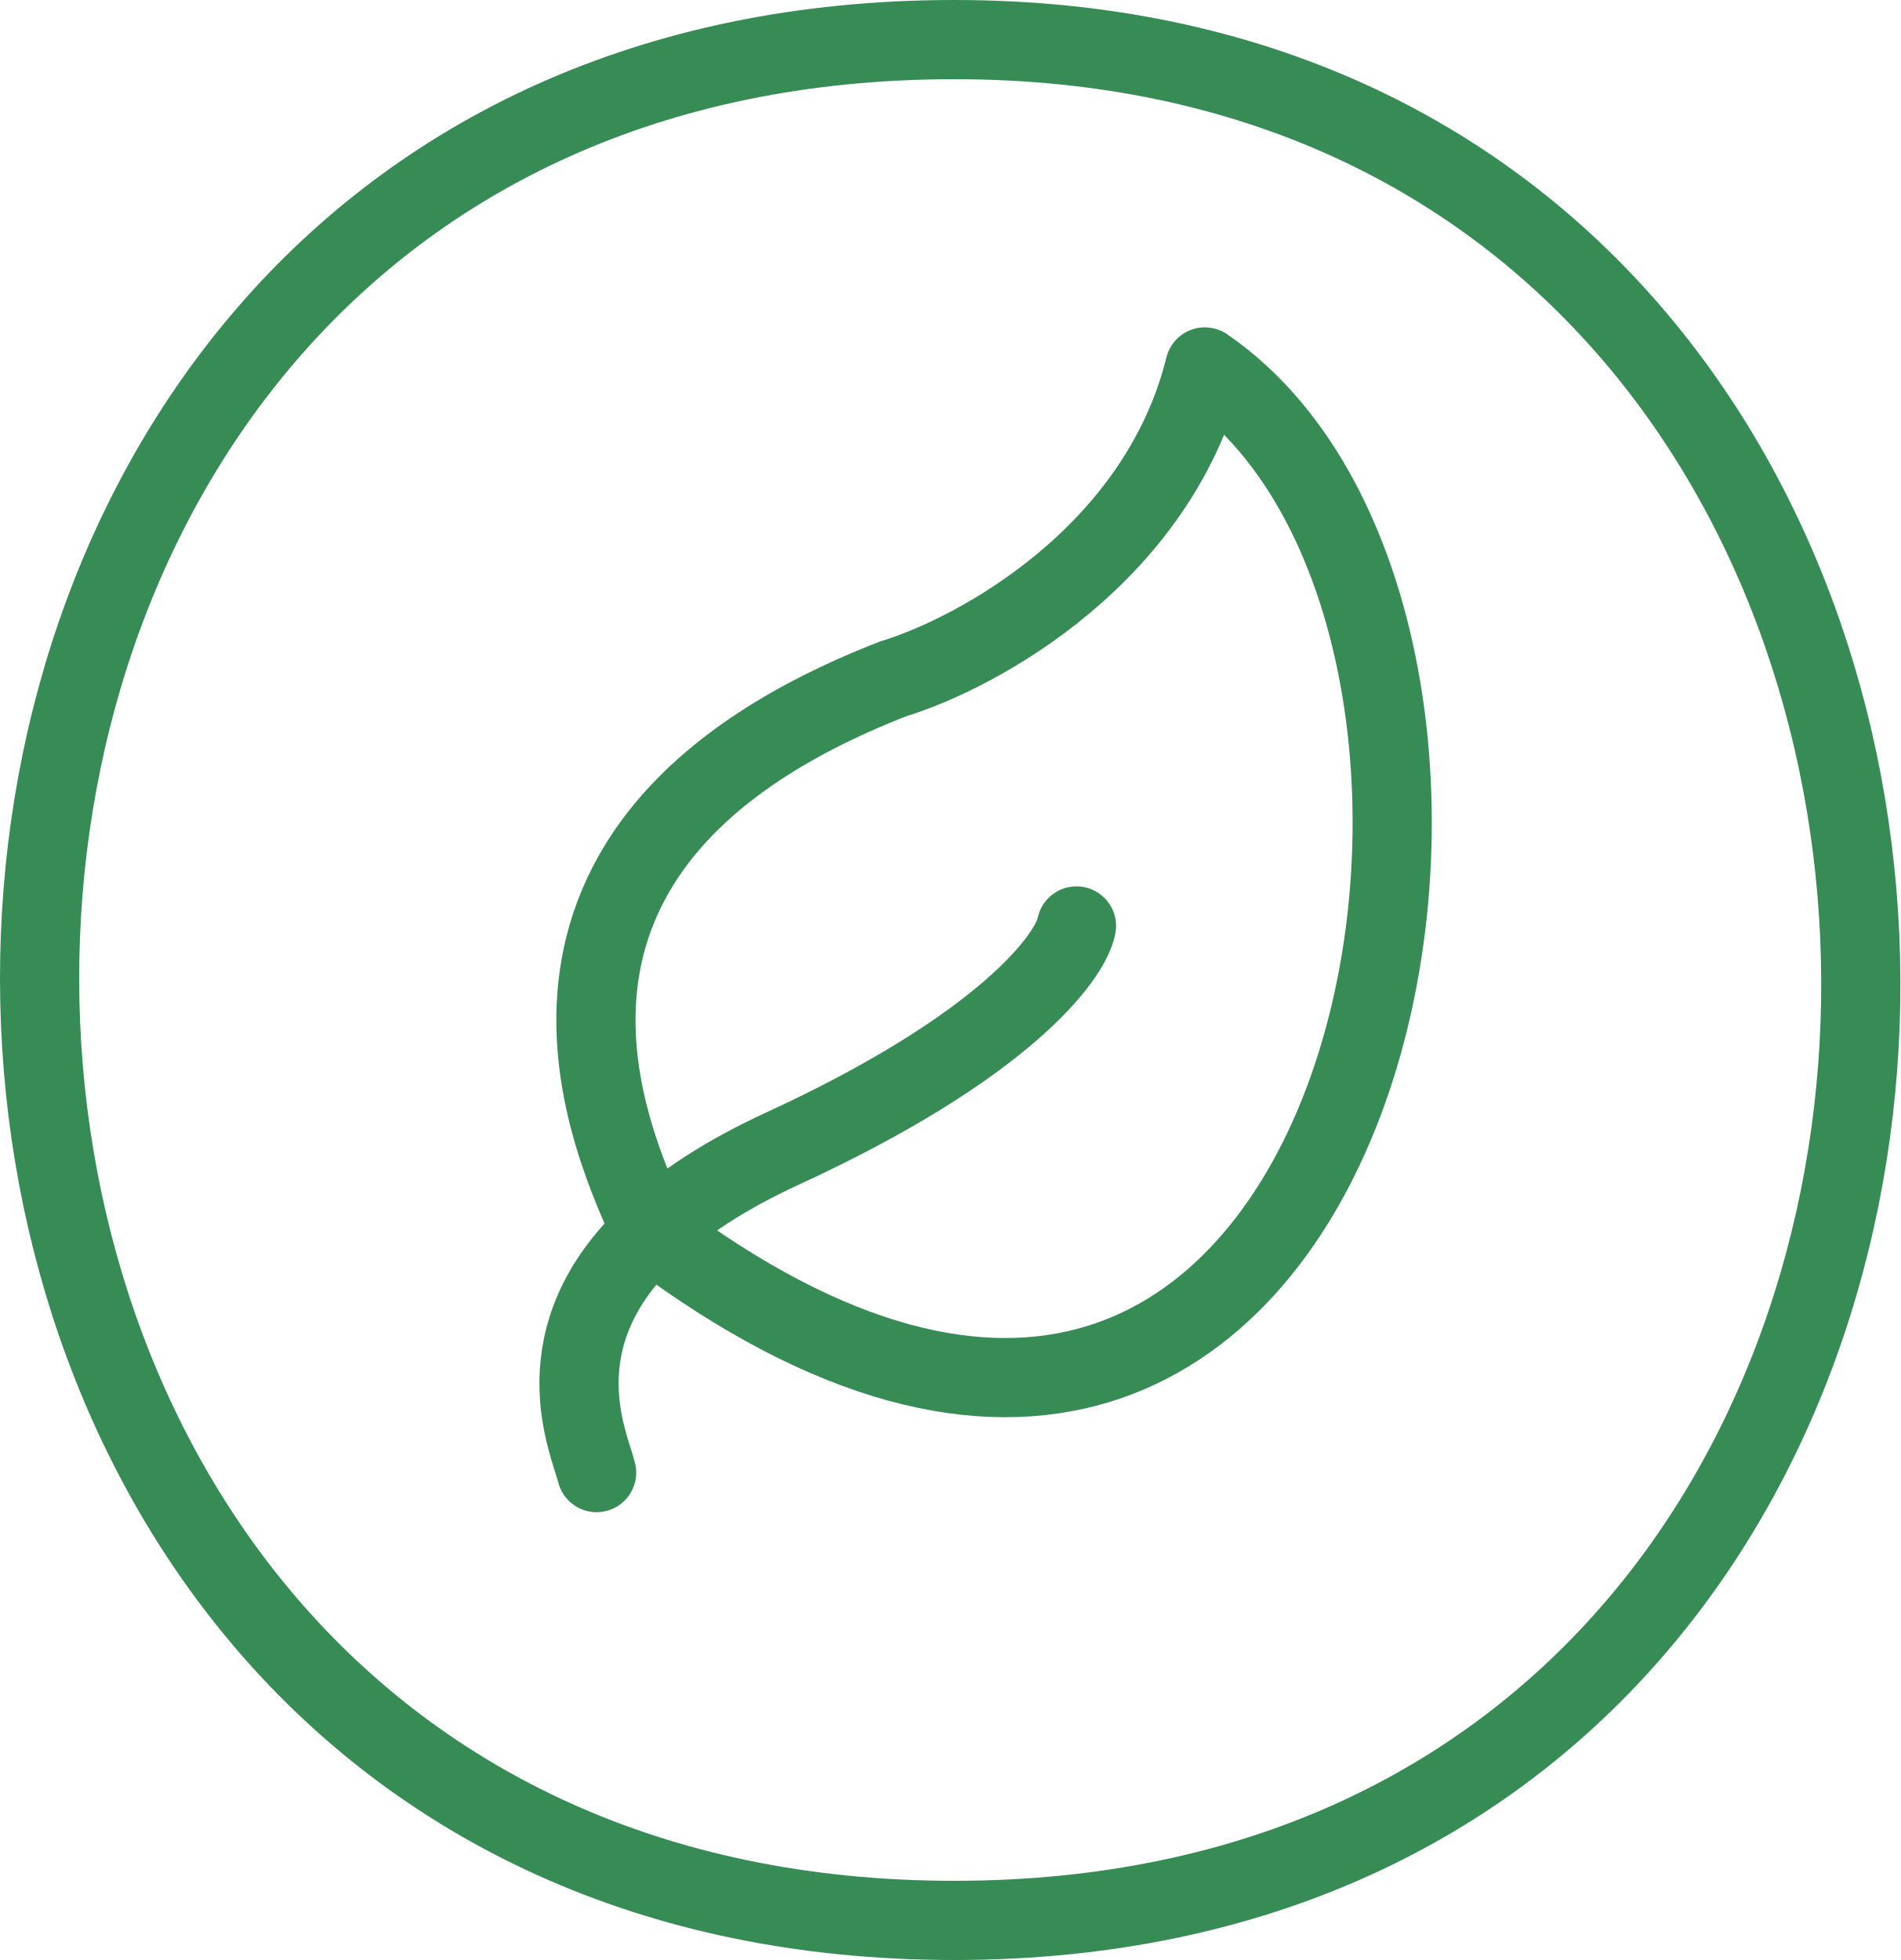
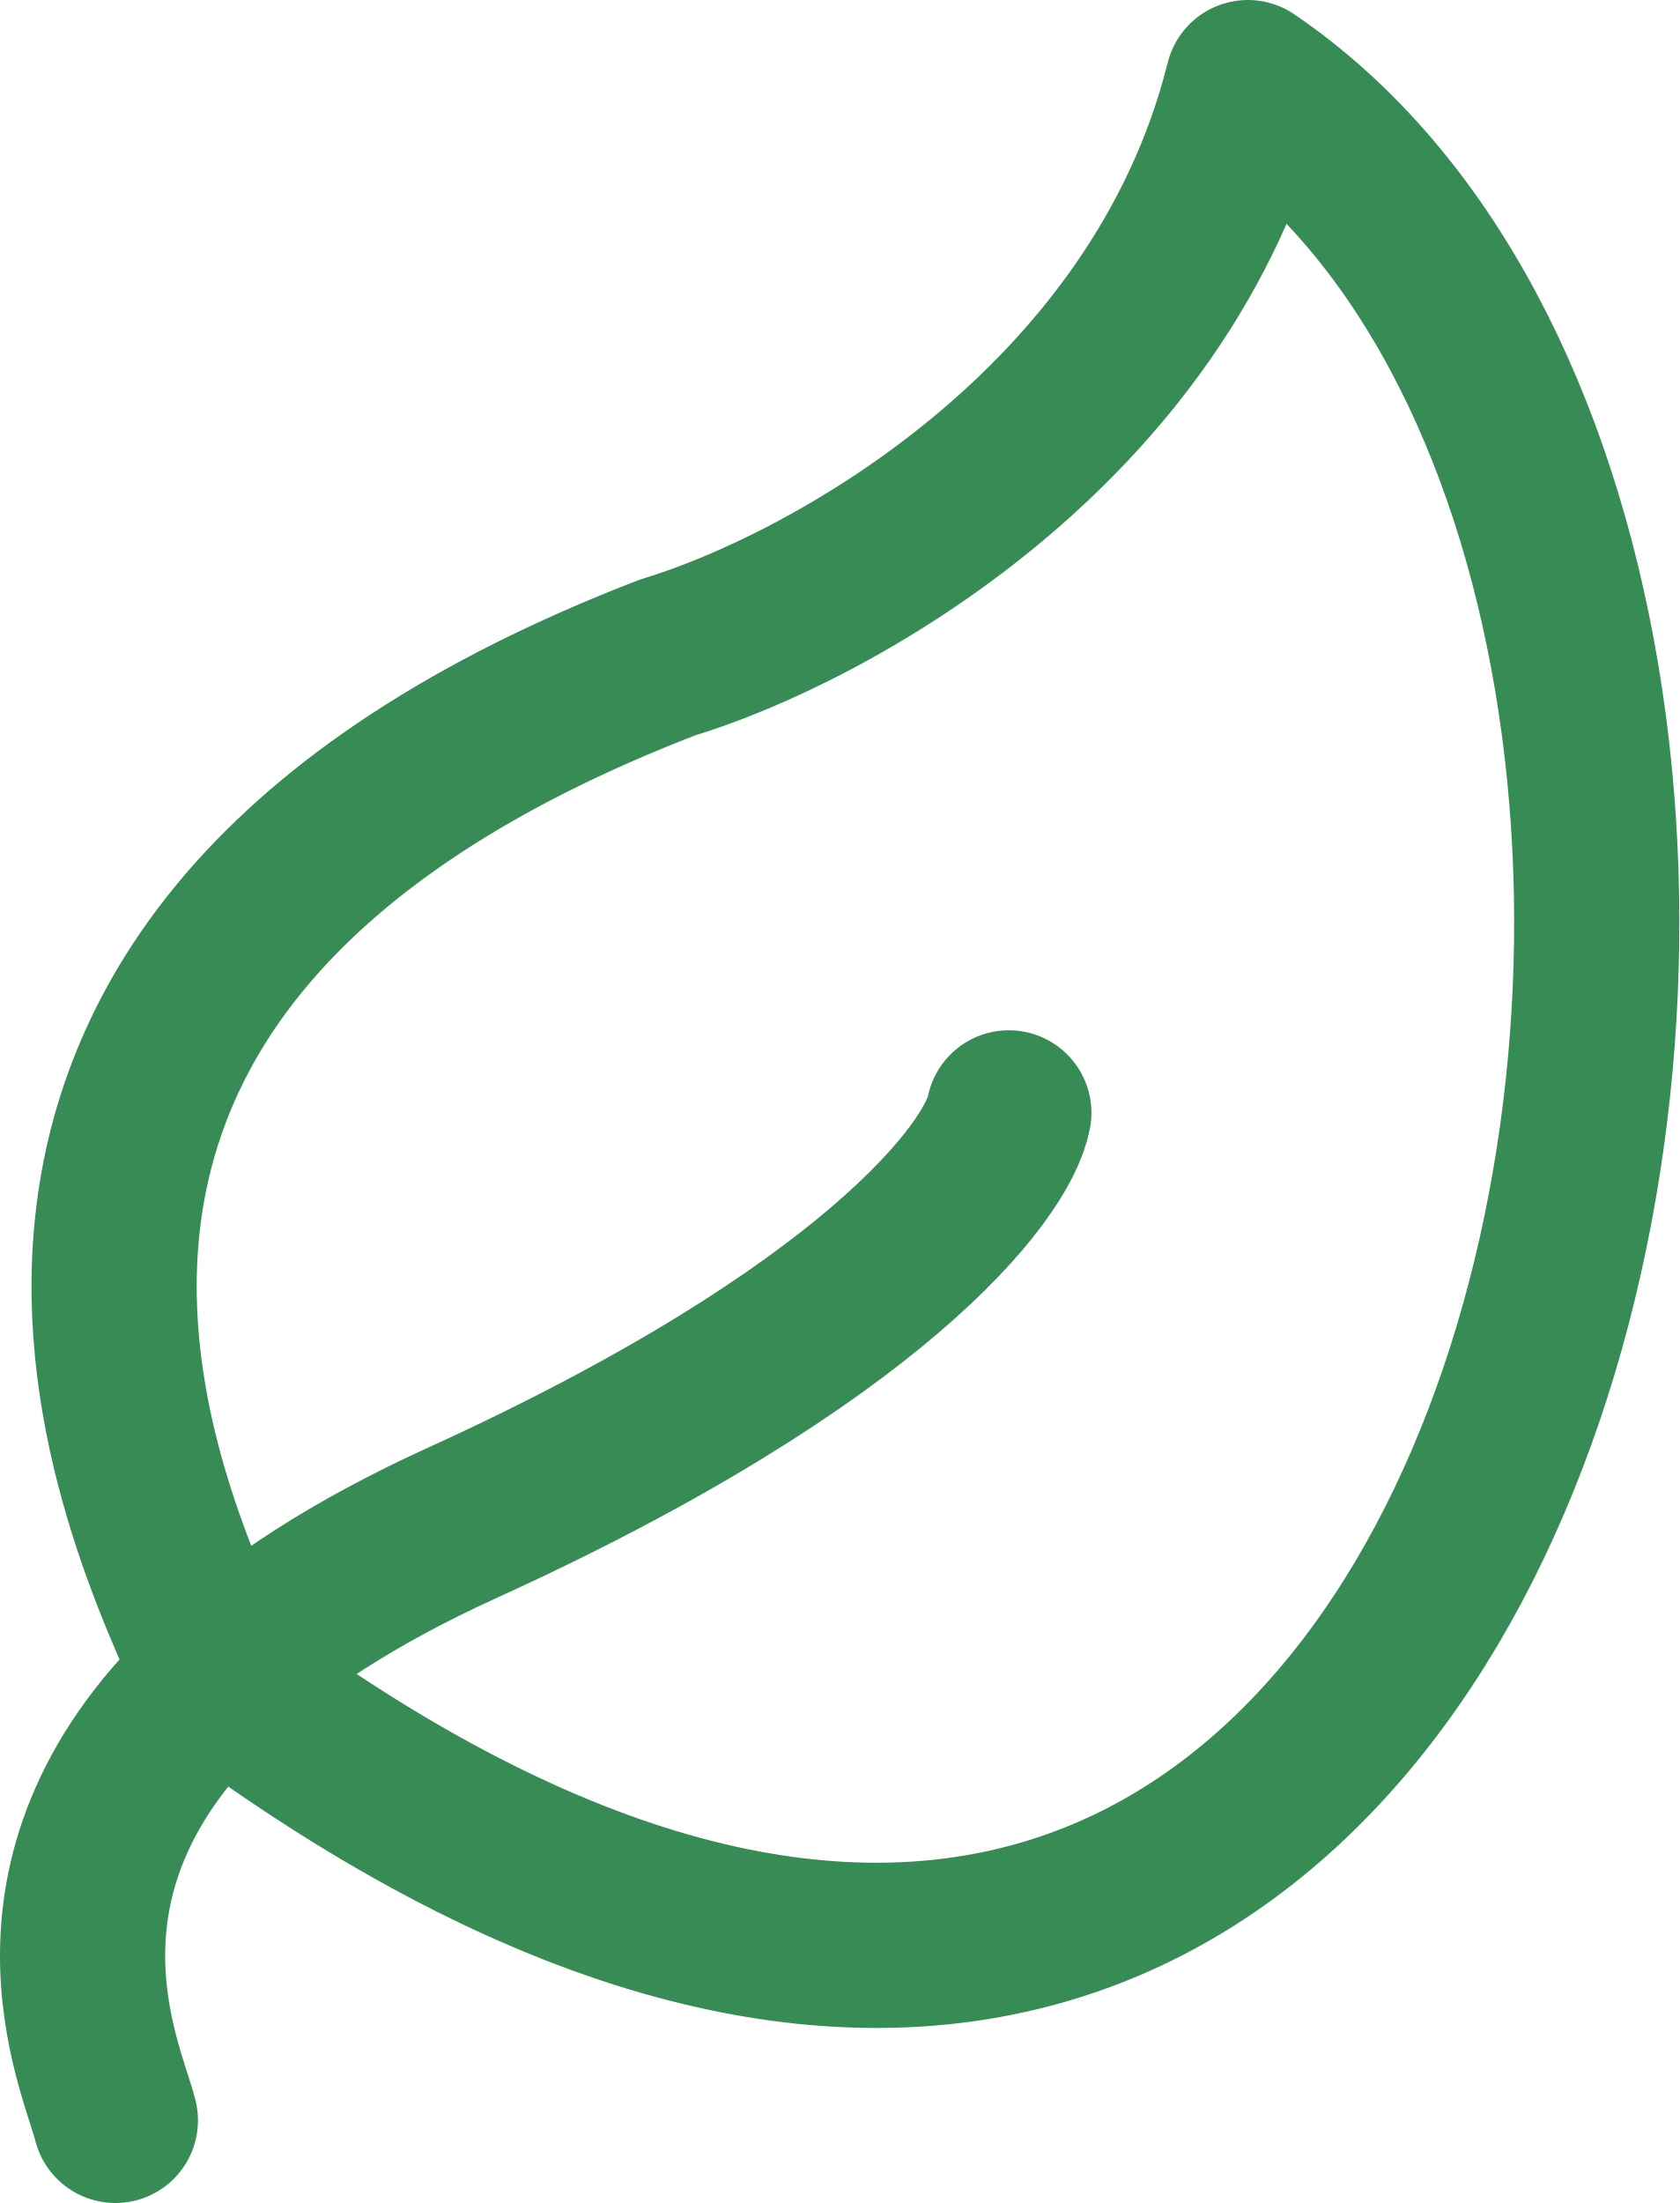
- <svg xmlns="http://www.w3.org/2000/svg" width="96" height="99" viewBox="0 0 96 99" fill="none">
-   <path d="M30.138 74.381C29.774 72.907 27.207 67.564 32.917 62.236M54.378 46.77C54.069 48.382 50.673 52.885 39.556 58.002C36.603 59.361 34.459 60.798 32.917 62.236M32.917 62.236C31.013 57.913 23.499 42.714 45.114 34.291C49.386 32.991 58.516 28.02 60.863 18.535C80.162 31.795 69.509 89.824 32.917 62.236ZM48.203 97C-13.246 97 -13.555 2 48.203 2C108.879 2 109.651 97 48.203 97Z" stroke="#378C55" stroke-width="4" stroke-linecap="round" stroke-linejoin="round" />
+ <svg xmlns="http://www.w3.org/2000/svg" width="61" height="80" viewBox="0 0 61 80" fill="none">
+   <path d="M4.191 77C3.702 75.047 0.266 67.966 7.912 60.907M36.645 40.413C36.232 42.549 31.684 48.516 16.8 55.296C12.846 57.097 9.975 59.001 7.912 60.907M7.912 60.907C5.362 55.178 -4.698 35.039 24.242 23.877C29.961 22.155 42.185 15.568 45.327 3C71.167 20.57 56.904 97.464 7.912 60.907Z" stroke="#378C55" stroke-width="6" stroke-linecap="round" stroke-linejoin="round" />
</svg>
